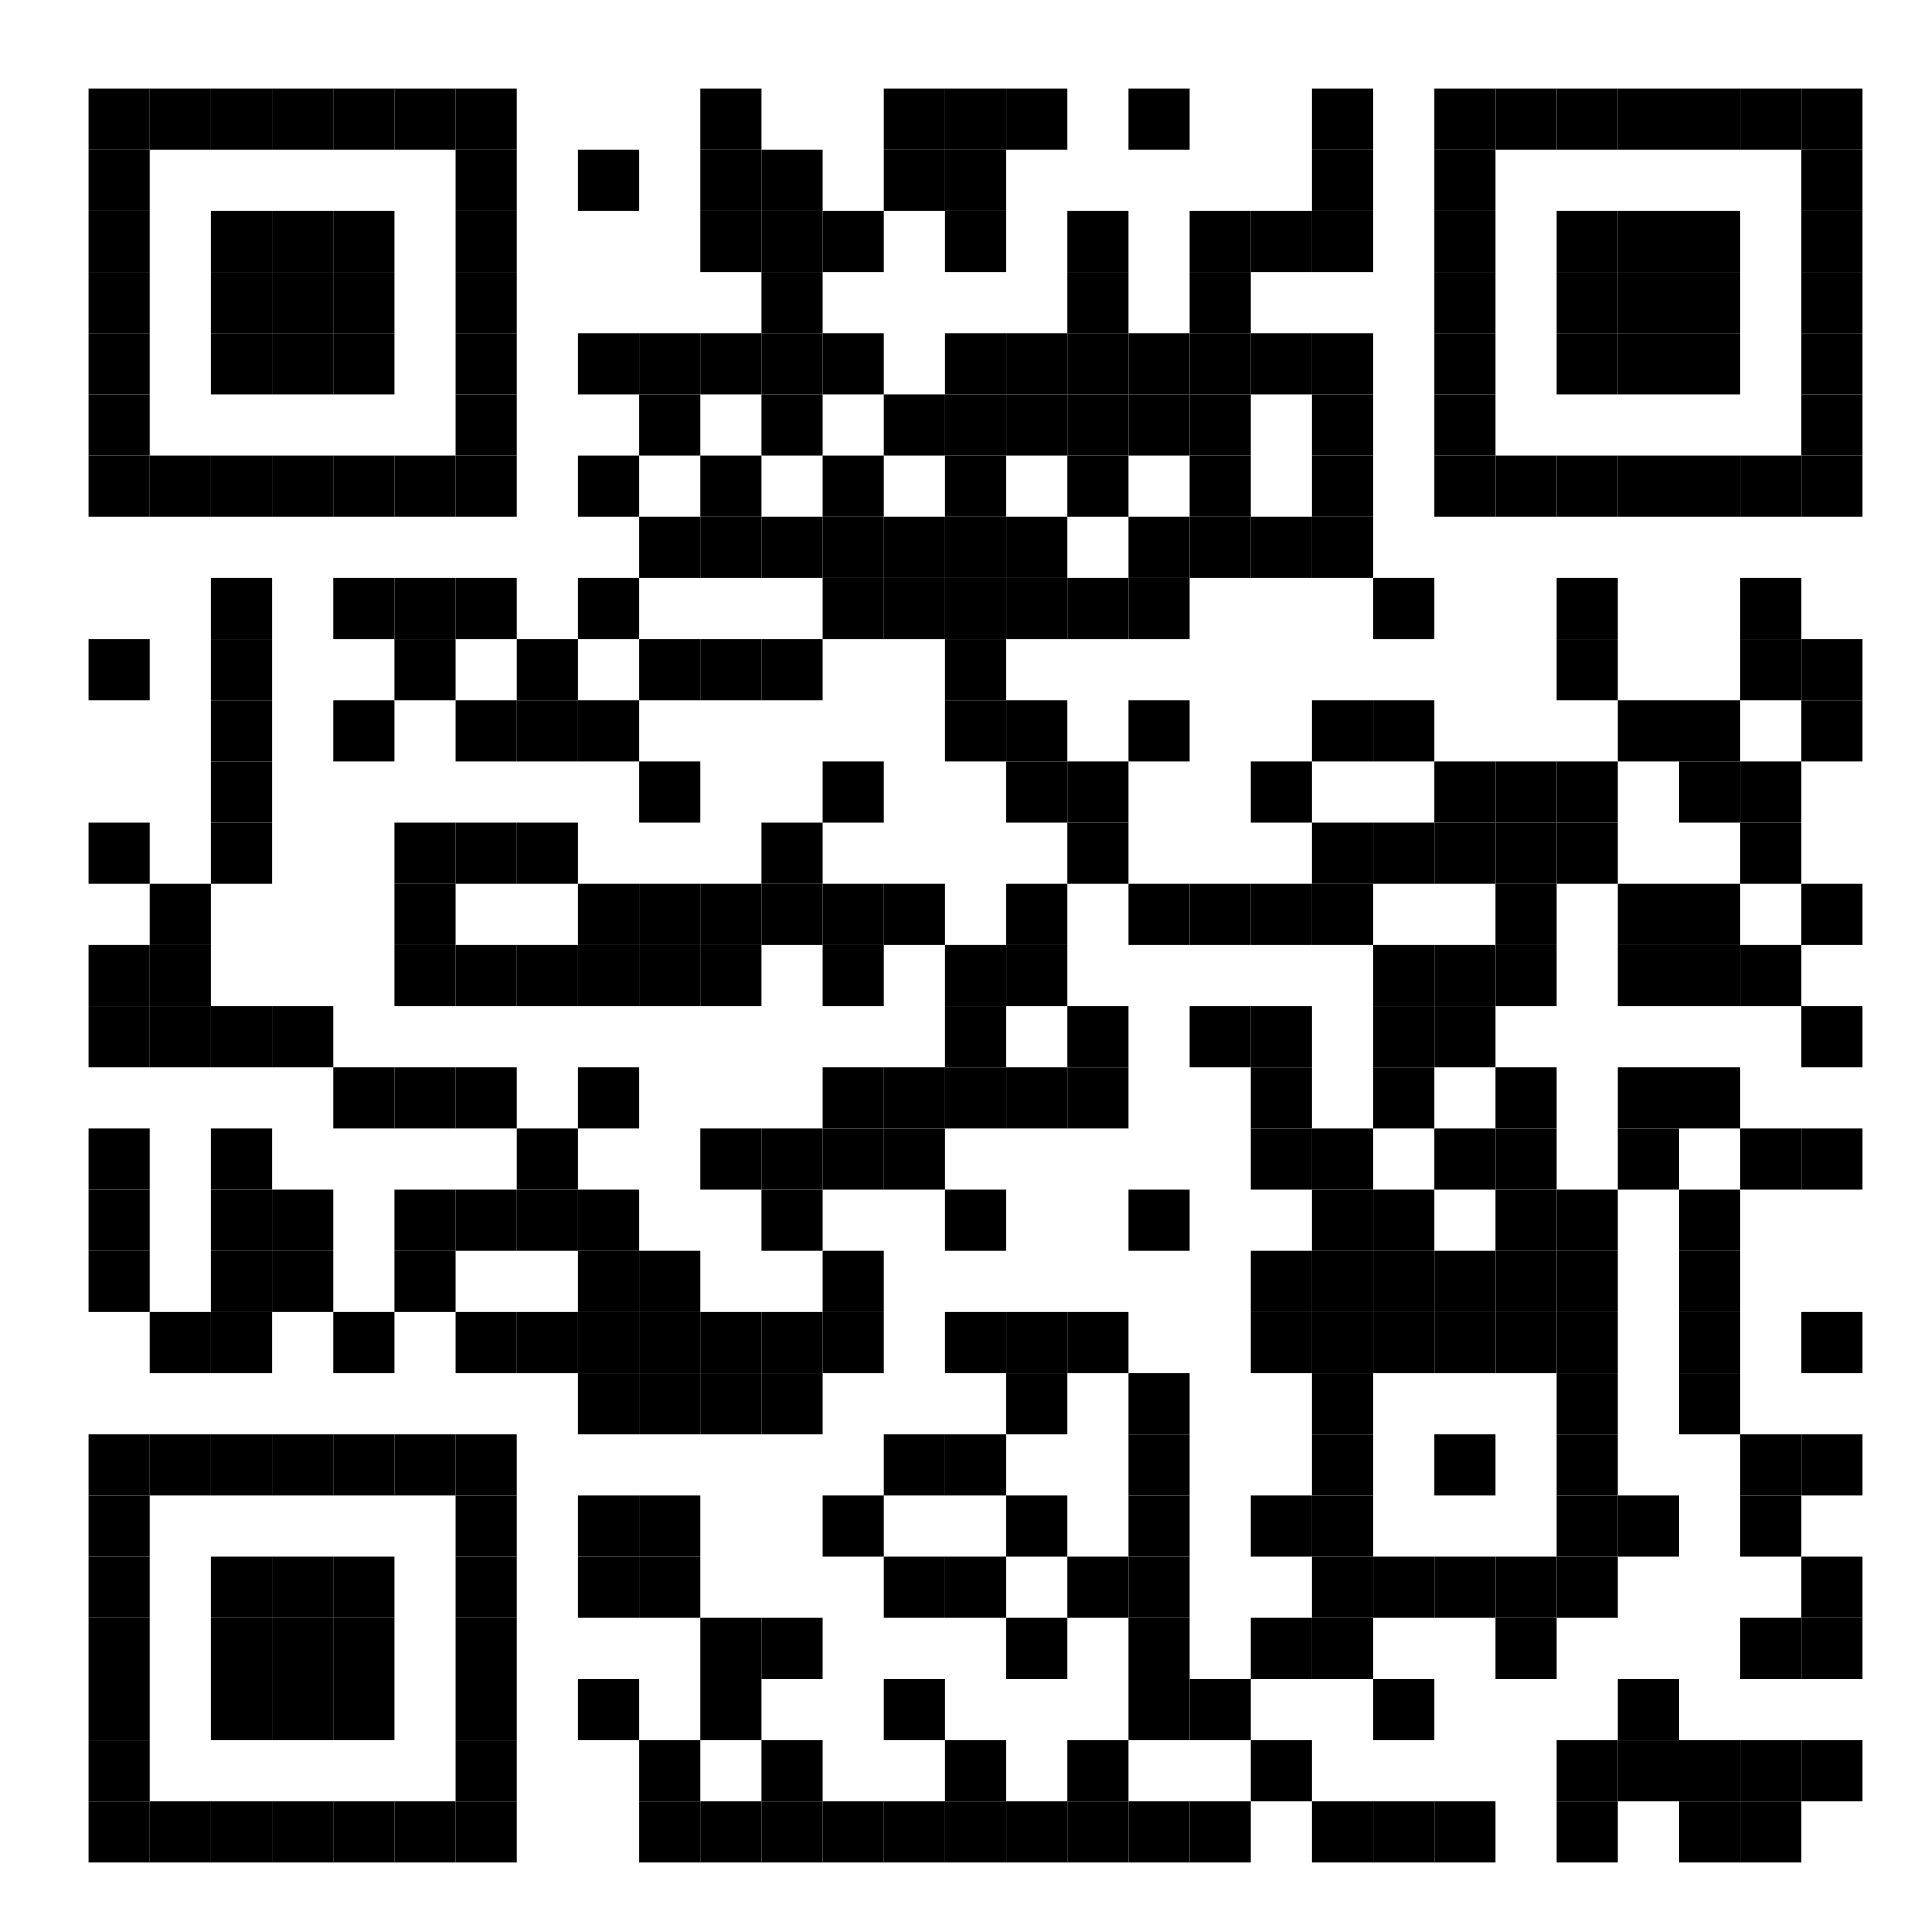
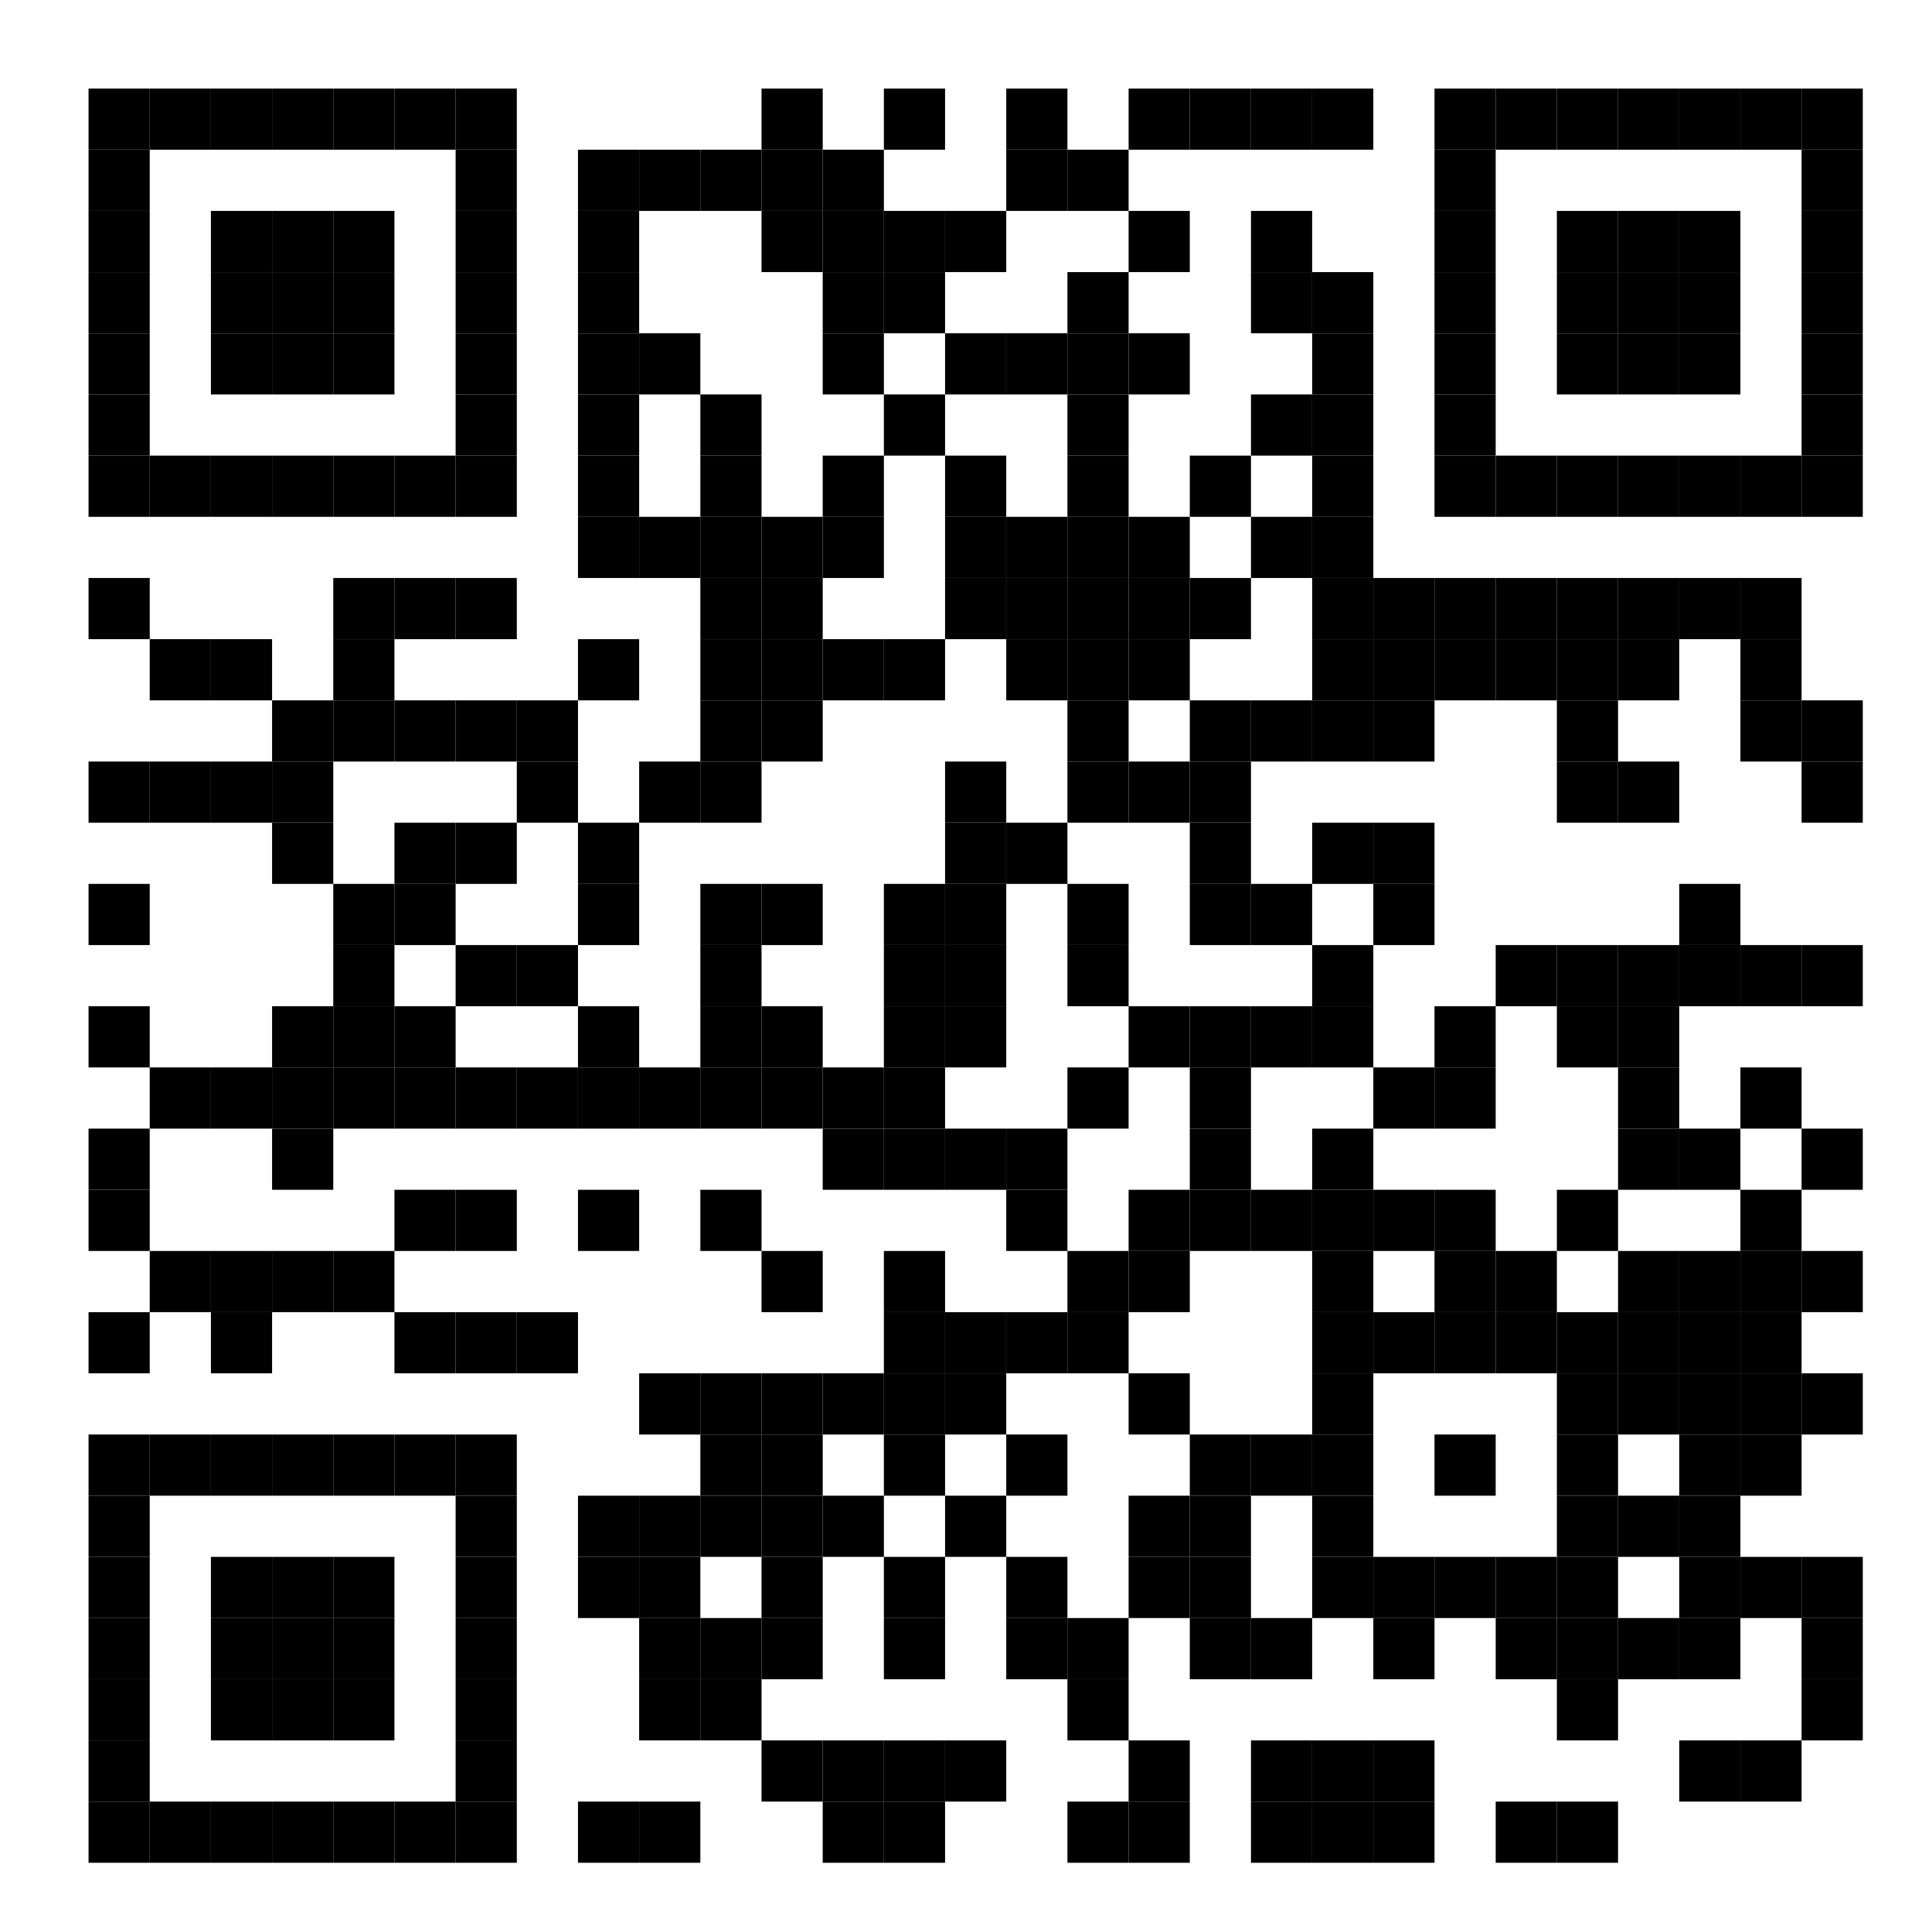
<svg xmlns="http://www.w3.org/2000/svg" viewBox="0 0 300 300" style="width: 100%; height: 100%; background-color: rgb(255, 255, 255);">
  <svg>
    <g transform="translate(9, 9)scale(0.95)" fill="none">
      <svg width="300" height="300">
        <style>.background-color{ fill: transparent; }.dot-color{ fill: #000000; }.corners-square-color-0-0{ fill: #000000; }.corners-dot-color-0-0{ fill: #000000; }.corners-square-color-1-0{ fill: #000000; }.corners-dot-color-1-0{ fill: #000000; }.corners-square-color-0-1{ fill: #000000; }.corners-dot-color-0-1{ fill: #000000; }</style>
        <defs />
        <g class="dot-color">
-           <rect x="5" y="95" width="10" height="10" transform="rotate(0,10,100)" />
-           <rect x="5" y="125" width="10" height="10" transform="rotate(0,10,130)" />
-           <rect x="5" y="145" width="10" height="10" transform="rotate(0,10,150)" />
+           <rect x="5" y="85" width="10" height="10" transform="rotate(0,10,90)" />
+           <rect x="5" y="115" width="10" height="10" transform="rotate(0,10,120)" />
+           <rect x="5" y="135" width="10" height="10" transform="rotate(0,10,140)" />
          <rect x="5" y="155" width="10" height="10" transform="rotate(0,10,160)" />
          <rect x="5" y="175" width="10" height="10" transform="rotate(0,10,180)" />
          <rect x="5" y="185" width="10" height="10" transform="rotate(0,10,190)" />
-           <rect x="5" y="195" width="10" height="10" transform="rotate(0,10,200)" />
-           <rect x="15" y="135" width="10" height="10" transform="rotate(0,20,140)" />
-           <rect x="15" y="145" width="10" height="10" transform="rotate(0,20,150)" />
-           <rect x="15" y="155" width="10" height="10" transform="rotate(0,20,160)" />
-           <rect x="15" y="205" width="10" height="10" transform="rotate(0,20,210)" />
-           <rect x="25" y="85" width="10" height="10" transform="rotate(0,30,90)" />
+           <rect x="5" y="205" width="10" height="10" transform="rotate(0,10,210)" />
+           <rect x="15" y="95" width="10" height="10" transform="rotate(0,20,100)" />
+           <rect x="15" y="115" width="10" height="10" transform="rotate(0,20,120)" />
+           <rect x="15" y="165" width="10" height="10" transform="rotate(0,20,170)" />
+           <rect x="15" y="195" width="10" height="10" transform="rotate(0,20,200)" />
          <rect x="25" y="95" width="10" height="10" transform="rotate(0,30,100)" />
-           <rect x="25" y="105" width="10" height="10" transform="rotate(0,30,110)" />
          <rect x="25" y="115" width="10" height="10" transform="rotate(0,30,120)" />
-           <rect x="25" y="125" width="10" height="10" transform="rotate(0,30,130)" />
-           <rect x="25" y="155" width="10" height="10" transform="rotate(0,30,160)" />
-           <rect x="25" y="175" width="10" height="10" transform="rotate(0,30,180)" />
-           <rect x="25" y="185" width="10" height="10" transform="rotate(0,30,190)" />
+           <rect x="25" y="165" width="10" height="10" transform="rotate(0,30,170)" />
          <rect x="25" y="195" width="10" height="10" transform="rotate(0,30,200)" />
          <rect x="25" y="205" width="10" height="10" transform="rotate(0,30,210)" />
+           <rect x="35" y="105" width="10" height="10" transform="rotate(0,40,110)" />
+           <rect x="35" y="115" width="10" height="10" transform="rotate(0,40,120)" />
+           <rect x="35" y="125" width="10" height="10" transform="rotate(0,40,130)" />
          <rect x="35" y="155" width="10" height="10" transform="rotate(0,40,160)" />
-           <rect x="35" y="185" width="10" height="10" transform="rotate(0,40,190)" />
+           <rect x="35" y="165" width="10" height="10" transform="rotate(0,40,170)" />
+           <rect x="35" y="175" width="10" height="10" transform="rotate(0,40,180)" />
          <rect x="35" y="195" width="10" height="10" transform="rotate(0,40,200)" />
          <rect x="45" y="85" width="10" height="10" transform="rotate(0,50,90)" />
+           <rect x="45" y="95" width="10" height="10" transform="rotate(0,50,100)" />
          <rect x="45" y="105" width="10" height="10" transform="rotate(0,50,110)" />
+           <rect x="45" y="135" width="10" height="10" transform="rotate(0,50,140)" />
+           <rect x="45" y="145" width="10" height="10" transform="rotate(0,50,150)" />
+           <rect x="45" y="155" width="10" height="10" transform="rotate(0,50,160)" />
          <rect x="45" y="165" width="10" height="10" transform="rotate(0,50,170)" />
-           <rect x="45" y="205" width="10" height="10" transform="rotate(0,50,210)" />
+           <rect x="45" y="195" width="10" height="10" transform="rotate(0,50,200)" />
          <rect x="55" y="85" width="10" height="10" transform="rotate(0,60,90)" />
-           <rect x="55" y="95" width="10" height="10" transform="rotate(0,60,100)" />
+           <rect x="55" y="105" width="10" height="10" transform="rotate(0,60,110)" />
          <rect x="55" y="125" width="10" height="10" transform="rotate(0,60,130)" />
          <rect x="55" y="135" width="10" height="10" transform="rotate(0,60,140)" />
-           <rect x="55" y="145" width="10" height="10" transform="rotate(0,60,150)" />
+           <rect x="55" y="155" width="10" height="10" transform="rotate(0,60,160)" />
          <rect x="55" y="165" width="10" height="10" transform="rotate(0,60,170)" />
          <rect x="55" y="185" width="10" height="10" transform="rotate(0,60,190)" />
-           <rect x="55" y="195" width="10" height="10" transform="rotate(0,60,200)" />
+           <rect x="55" y="205" width="10" height="10" transform="rotate(0,60,210)" />
          <rect x="65" y="85" width="10" height="10" transform="rotate(0,70,90)" />
          <rect x="65" y="105" width="10" height="10" transform="rotate(0,70,110)" />
          <rect x="65" y="125" width="10" height="10" transform="rotate(0,70,130)" />
          <rect x="65" y="145" width="10" height="10" transform="rotate(0,70,150)" />
          <rect x="65" y="165" width="10" height="10" transform="rotate(0,70,170)" />
          <rect x="65" y="185" width="10" height="10" transform="rotate(0,70,190)" />
          <rect x="65" y="205" width="10" height="10" transform="rotate(0,70,210)" />
-           <rect x="75" y="95" width="10" height="10" transform="rotate(0,80,100)" />
          <rect x="75" y="105" width="10" height="10" transform="rotate(0,80,110)" />
-           <rect x="75" y="125" width="10" height="10" transform="rotate(0,80,130)" />
+           <rect x="75" y="115" width="10" height="10" transform="rotate(0,80,120)" />
          <rect x="75" y="145" width="10" height="10" transform="rotate(0,80,150)" />
-           <rect x="75" y="175" width="10" height="10" transform="rotate(0,80,180)" />
-           <rect x="75" y="185" width="10" height="10" transform="rotate(0,80,190)" />
+           <rect x="75" y="165" width="10" height="10" transform="rotate(0,80,170)" />
          <rect x="75" y="205" width="10" height="10" transform="rotate(0,80,210)" />
          <rect x="85" y="15" width="10" height="10" transform="rotate(0,90,20)" />
+           <rect x="85" y="25" width="10" height="10" transform="rotate(0,90,30)" />
+           <rect x="85" y="35" width="10" height="10" transform="rotate(0,90,40)" />
          <rect x="85" y="45" width="10" height="10" transform="rotate(0,90,50)" />
+           <rect x="85" y="55" width="10" height="10" transform="rotate(0,90,60)" />
          <rect x="85" y="65" width="10" height="10" transform="rotate(0,90,70)" />
-           <rect x="85" y="85" width="10" height="10" transform="rotate(0,90,90)" />
-           <rect x="85" y="105" width="10" height="10" transform="rotate(0,90,110)" />
+           <rect x="85" y="75" width="10" height="10" transform="rotate(0,90,80)" />
+           <rect x="85" y="95" width="10" height="10" transform="rotate(0,90,100)" />
+           <rect x="85" y="125" width="10" height="10" transform="rotate(0,90,130)" />
          <rect x="85" y="135" width="10" height="10" transform="rotate(0,90,140)" />
-           <rect x="85" y="145" width="10" height="10" transform="rotate(0,90,150)" />
+           <rect x="85" y="155" width="10" height="10" transform="rotate(0,90,160)" />
          <rect x="85" y="165" width="10" height="10" transform="rotate(0,90,170)" />
          <rect x="85" y="185" width="10" height="10" transform="rotate(0,90,190)" />
-           <rect x="85" y="195" width="10" height="10" transform="rotate(0,90,200)" />
-           <rect x="85" y="205" width="10" height="10" transform="rotate(0,90,210)" />
-           <rect x="85" y="215" width="10" height="10" transform="rotate(0,90,220)" />
          <rect x="85" y="235" width="10" height="10" transform="rotate(0,90,240)" />
          <rect x="85" y="245" width="10" height="10" transform="rotate(0,90,250)" />
-           <rect x="85" y="265" width="10" height="10" transform="rotate(0,90,270)" />
+           <rect x="85" y="285" width="10" height="10" transform="rotate(0,90,290)" />
+           <rect x="95" y="15" width="10" height="10" transform="rotate(0,100,20)" />
          <rect x="95" y="45" width="10" height="10" transform="rotate(0,100,50)" />
-           <rect x="95" y="55" width="10" height="10" transform="rotate(0,100,60)" />
          <rect x="95" y="75" width="10" height="10" transform="rotate(0,100,80)" />
-           <rect x="95" y="95" width="10" height="10" transform="rotate(0,100,100)" />
          <rect x="95" y="115" width="10" height="10" transform="rotate(0,100,120)" />
-           <rect x="95" y="135" width="10" height="10" transform="rotate(0,100,140)" />
-           <rect x="95" y="145" width="10" height="10" transform="rotate(0,100,150)" />
-           <rect x="95" y="195" width="10" height="10" transform="rotate(0,100,200)" />
-           <rect x="95" y="205" width="10" height="10" transform="rotate(0,100,210)" />
+           <rect x="95" y="165" width="10" height="10" transform="rotate(0,100,170)" />
          <rect x="95" y="215" width="10" height="10" transform="rotate(0,100,220)" />
          <rect x="95" y="235" width="10" height="10" transform="rotate(0,100,240)" />
          <rect x="95" y="245" width="10" height="10" transform="rotate(0,100,250)" />
-           <rect x="95" y="275" width="10" height="10" transform="rotate(0,100,280)" />
+           <rect x="95" y="255" width="10" height="10" transform="rotate(0,100,260)" />
+           <rect x="95" y="265" width="10" height="10" transform="rotate(0,100,270)" />
          <rect x="95" y="285" width="10" height="10" transform="rotate(0,100,290)" />
-           <rect x="105" y="5" width="10" height="10" transform="rotate(0,110,10)" />
          <rect x="105" y="15" width="10" height="10" transform="rotate(0,110,20)" />
-           <rect x="105" y="25" width="10" height="10" transform="rotate(0,110,30)" />
-           <rect x="105" y="45" width="10" height="10" transform="rotate(0,110,50)" />
+           <rect x="105" y="55" width="10" height="10" transform="rotate(0,110,60)" />
          <rect x="105" y="65" width="10" height="10" transform="rotate(0,110,70)" />
          <rect x="105" y="75" width="10" height="10" transform="rotate(0,110,80)" />
+           <rect x="105" y="85" width="10" height="10" transform="rotate(0,110,90)" />
          <rect x="105" y="95" width="10" height="10" transform="rotate(0,110,100)" />
+           <rect x="105" y="105" width="10" height="10" transform="rotate(0,110,110)" />
+           <rect x="105" y="115" width="10" height="10" transform="rotate(0,110,120)" />
          <rect x="105" y="135" width="10" height="10" transform="rotate(0,110,140)" />
          <rect x="105" y="145" width="10" height="10" transform="rotate(0,110,150)" />
-           <rect x="105" y="175" width="10" height="10" transform="rotate(0,110,180)" />
-           <rect x="105" y="205" width="10" height="10" transform="rotate(0,110,210)" />
+           <rect x="105" y="155" width="10" height="10" transform="rotate(0,110,160)" />
+           <rect x="105" y="165" width="10" height="10" transform="rotate(0,110,170)" />
+           <rect x="105" y="185" width="10" height="10" transform="rotate(0,110,190)" />
          <rect x="105" y="215" width="10" height="10" transform="rotate(0,110,220)" />
+           <rect x="105" y="225" width="10" height="10" transform="rotate(0,110,230)" />
+           <rect x="105" y="235" width="10" height="10" transform="rotate(0,110,240)" />
          <rect x="105" y="255" width="10" height="10" transform="rotate(0,110,260)" />
          <rect x="105" y="265" width="10" height="10" transform="rotate(0,110,270)" />
-           <rect x="105" y="285" width="10" height="10" transform="rotate(0,110,290)" />
+           <rect x="115" y="5" width="10" height="10" transform="rotate(0,120,10)" />
          <rect x="115" y="15" width="10" height="10" transform="rotate(0,120,20)" />
          <rect x="115" y="25" width="10" height="10" transform="rotate(0,120,30)" />
-           <rect x="115" y="35" width="10" height="10" transform="rotate(0,120,40)" />
-           <rect x="115" y="45" width="10" height="10" transform="rotate(0,120,50)" />
-           <rect x="115" y="55" width="10" height="10" transform="rotate(0,120,60)" />
          <rect x="115" y="75" width="10" height="10" transform="rotate(0,120,80)" />
+           <rect x="115" y="85" width="10" height="10" transform="rotate(0,120,90)" />
          <rect x="115" y="95" width="10" height="10" transform="rotate(0,120,100)" />
-           <rect x="115" y="125" width="10" height="10" transform="rotate(0,120,130)" />
+           <rect x="115" y="105" width="10" height="10" transform="rotate(0,120,110)" />
          <rect x="115" y="135" width="10" height="10" transform="rotate(0,120,140)" />
-           <rect x="115" y="175" width="10" height="10" transform="rotate(0,120,180)" />
-           <rect x="115" y="185" width="10" height="10" transform="rotate(0,120,190)" />
-           <rect x="115" y="205" width="10" height="10" transform="rotate(0,120,210)" />
+           <rect x="115" y="155" width="10" height="10" transform="rotate(0,120,160)" />
+           <rect x="115" y="165" width="10" height="10" transform="rotate(0,120,170)" />
+           <rect x="115" y="195" width="10" height="10" transform="rotate(0,120,200)" />
          <rect x="115" y="215" width="10" height="10" transform="rotate(0,120,220)" />
+           <rect x="115" y="225" width="10" height="10" transform="rotate(0,120,230)" />
+           <rect x="115" y="235" width="10" height="10" transform="rotate(0,120,240)" />
+           <rect x="115" y="245" width="10" height="10" transform="rotate(0,120,250)" />
          <rect x="115" y="255" width="10" height="10" transform="rotate(0,120,260)" />
          <rect x="115" y="275" width="10" height="10" transform="rotate(0,120,280)" />
-           <rect x="115" y="285" width="10" height="10" transform="rotate(0,120,290)" />
+           <rect x="125" y="15" width="10" height="10" transform="rotate(0,130,20)" />
          <rect x="125" y="25" width="10" height="10" transform="rotate(0,130,30)" />
+           <rect x="125" y="35" width="10" height="10" transform="rotate(0,130,40)" />
          <rect x="125" y="45" width="10" height="10" transform="rotate(0,130,50)" />
          <rect x="125" y="65" width="10" height="10" transform="rotate(0,130,70)" />
          <rect x="125" y="75" width="10" height="10" transform="rotate(0,130,80)" />
-           <rect x="125" y="85" width="10" height="10" transform="rotate(0,130,90)" />
-           <rect x="125" y="115" width="10" height="10" transform="rotate(0,130,120)" />
-           <rect x="125" y="135" width="10" height="10" transform="rotate(0,130,140)" />
-           <rect x="125" y="145" width="10" height="10" transform="rotate(0,130,150)" />
+           <rect x="125" y="95" width="10" height="10" transform="rotate(0,130,100)" />
          <rect x="125" y="165" width="10" height="10" transform="rotate(0,130,170)" />
          <rect x="125" y="175" width="10" height="10" transform="rotate(0,130,180)" />
-           <rect x="125" y="195" width="10" height="10" transform="rotate(0,130,200)" />
-           <rect x="125" y="205" width="10" height="10" transform="rotate(0,130,210)" />
+           <rect x="125" y="215" width="10" height="10" transform="rotate(0,130,220)" />
          <rect x="125" y="235" width="10" height="10" transform="rotate(0,130,240)" />
+           <rect x="125" y="275" width="10" height="10" transform="rotate(0,130,280)" />
          <rect x="125" y="285" width="10" height="10" transform="rotate(0,130,290)" />
          <rect x="135" y="5" width="10" height="10" transform="rotate(0,140,10)" />
-           <rect x="135" y="15" width="10" height="10" transform="rotate(0,140,20)" />
+           <rect x="135" y="25" width="10" height="10" transform="rotate(0,140,30)" />
+           <rect x="135" y="35" width="10" height="10" transform="rotate(0,140,40)" />
          <rect x="135" y="55" width="10" height="10" transform="rotate(0,140,60)" />
-           <rect x="135" y="75" width="10" height="10" transform="rotate(0,140,80)" />
-           <rect x="135" y="85" width="10" height="10" transform="rotate(0,140,90)" />
+           <rect x="135" y="95" width="10" height="10" transform="rotate(0,140,100)" />
          <rect x="135" y="135" width="10" height="10" transform="rotate(0,140,140)" />
+           <rect x="135" y="145" width="10" height="10" transform="rotate(0,140,150)" />
+           <rect x="135" y="155" width="10" height="10" transform="rotate(0,140,160)" />
          <rect x="135" y="165" width="10" height="10" transform="rotate(0,140,170)" />
          <rect x="135" y="175" width="10" height="10" transform="rotate(0,140,180)" />
+           <rect x="135" y="195" width="10" height="10" transform="rotate(0,140,200)" />
+           <rect x="135" y="205" width="10" height="10" transform="rotate(0,140,210)" />
+           <rect x="135" y="215" width="10" height="10" transform="rotate(0,140,220)" />
          <rect x="135" y="225" width="10" height="10" transform="rotate(0,140,230)" />
          <rect x="135" y="245" width="10" height="10" transform="rotate(0,140,250)" />
-           <rect x="135" y="265" width="10" height="10" transform="rotate(0,140,270)" />
+           <rect x="135" y="255" width="10" height="10" transform="rotate(0,140,260)" />
+           <rect x="135" y="275" width="10" height="10" transform="rotate(0,140,280)" />
          <rect x="135" y="285" width="10" height="10" transform="rotate(0,140,290)" />
-           <rect x="145" y="5" width="10" height="10" transform="rotate(0,150,10)" />
-           <rect x="145" y="15" width="10" height="10" transform="rotate(0,150,20)" />
          <rect x="145" y="25" width="10" height="10" transform="rotate(0,150,30)" />
          <rect x="145" y="45" width="10" height="10" transform="rotate(0,150,50)" />
-           <rect x="145" y="55" width="10" height="10" transform="rotate(0,150,60)" />
          <rect x="145" y="65" width="10" height="10" transform="rotate(0,150,70)" />
          <rect x="145" y="75" width="10" height="10" transform="rotate(0,150,80)" />
          <rect x="145" y="85" width="10" height="10" transform="rotate(0,150,90)" />
-           <rect x="145" y="95" width="10" height="10" transform="rotate(0,150,100)" />
-           <rect x="145" y="105" width="10" height="10" transform="rotate(0,150,110)" />
+           <rect x="145" y="115" width="10" height="10" transform="rotate(0,150,120)" />
+           <rect x="145" y="125" width="10" height="10" transform="rotate(0,150,130)" />
+           <rect x="145" y="135" width="10" height="10" transform="rotate(0,150,140)" />
          <rect x="145" y="145" width="10" height="10" transform="rotate(0,150,150)" />
          <rect x="145" y="155" width="10" height="10" transform="rotate(0,150,160)" />
-           <rect x="145" y="165" width="10" height="10" transform="rotate(0,150,170)" />
-           <rect x="145" y="185" width="10" height="10" transform="rotate(0,150,190)" />
+           <rect x="145" y="175" width="10" height="10" transform="rotate(0,150,180)" />
          <rect x="145" y="205" width="10" height="10" transform="rotate(0,150,210)" />
-           <rect x="145" y="225" width="10" height="10" transform="rotate(0,150,230)" />
-           <rect x="145" y="245" width="10" height="10" transform="rotate(0,150,250)" />
+           <rect x="145" y="215" width="10" height="10" transform="rotate(0,150,220)" />
+           <rect x="145" y="235" width="10" height="10" transform="rotate(0,150,240)" />
          <rect x="145" y="275" width="10" height="10" transform="rotate(0,150,280)" />
-           <rect x="145" y="285" width="10" height="10" transform="rotate(0,150,290)" />
          <rect x="155" y="5" width="10" height="10" transform="rotate(0,160,10)" />
+           <rect x="155" y="15" width="10" height="10" transform="rotate(0,160,20)" />
          <rect x="155" y="45" width="10" height="10" transform="rotate(0,160,50)" />
-           <rect x="155" y="55" width="10" height="10" transform="rotate(0,160,60)" />
          <rect x="155" y="75" width="10" height="10" transform="rotate(0,160,80)" />
          <rect x="155" y="85" width="10" height="10" transform="rotate(0,160,90)" />
-           <rect x="155" y="105" width="10" height="10" transform="rotate(0,160,110)" />
-           <rect x="155" y="115" width="10" height="10" transform="rotate(0,160,120)" />
-           <rect x="155" y="135" width="10" height="10" transform="rotate(0,160,140)" />
-           <rect x="155" y="145" width="10" height="10" transform="rotate(0,160,150)" />
-           <rect x="155" y="165" width="10" height="10" transform="rotate(0,160,170)" />
+           <rect x="155" y="95" width="10" height="10" transform="rotate(0,160,100)" />
+           <rect x="155" y="125" width="10" height="10" transform="rotate(0,160,130)" />
+           <rect x="155" y="175" width="10" height="10" transform="rotate(0,160,180)" />
+           <rect x="155" y="185" width="10" height="10" transform="rotate(0,160,190)" />
          <rect x="155" y="205" width="10" height="10" transform="rotate(0,160,210)" />
-           <rect x="155" y="215" width="10" height="10" transform="rotate(0,160,220)" />
-           <rect x="155" y="235" width="10" height="10" transform="rotate(0,160,240)" />
+           <rect x="155" y="225" width="10" height="10" transform="rotate(0,160,230)" />
+           <rect x="155" y="245" width="10" height="10" transform="rotate(0,160,250)" />
          <rect x="155" y="255" width="10" height="10" transform="rotate(0,160,260)" />
-           <rect x="155" y="285" width="10" height="10" transform="rotate(0,160,290)" />
-           <rect x="165" y="25" width="10" height="10" transform="rotate(0,170,30)" />
+           <rect x="165" y="15" width="10" height="10" transform="rotate(0,170,20)" />
          <rect x="165" y="35" width="10" height="10" transform="rotate(0,170,40)" />
          <rect x="165" y="45" width="10" height="10" transform="rotate(0,170,50)" />
          <rect x="165" y="55" width="10" height="10" transform="rotate(0,170,60)" />
          <rect x="165" y="65" width="10" height="10" transform="rotate(0,170,70)" />
+           <rect x="165" y="75" width="10" height="10" transform="rotate(0,170,80)" />
          <rect x="165" y="85" width="10" height="10" transform="rotate(0,170,90)" />
+           <rect x="165" y="95" width="10" height="10" transform="rotate(0,170,100)" />
+           <rect x="165" y="105" width="10" height="10" transform="rotate(0,170,110)" />
          <rect x="165" y="115" width="10" height="10" transform="rotate(0,170,120)" />
-           <rect x="165" y="125" width="10" height="10" transform="rotate(0,170,130)" />
-           <rect x="165" y="155" width="10" height="10" transform="rotate(0,170,160)" />
+           <rect x="165" y="135" width="10" height="10" transform="rotate(0,170,140)" />
+           <rect x="165" y="145" width="10" height="10" transform="rotate(0,170,150)" />
          <rect x="165" y="165" width="10" height="10" transform="rotate(0,170,170)" />
+           <rect x="165" y="195" width="10" height="10" transform="rotate(0,170,200)" />
          <rect x="165" y="205" width="10" height="10" transform="rotate(0,170,210)" />
-           <rect x="165" y="245" width="10" height="10" transform="rotate(0,170,250)" />
-           <rect x="165" y="275" width="10" height="10" transform="rotate(0,170,280)" />
+           <rect x="165" y="255" width="10" height="10" transform="rotate(0,170,260)" />
+           <rect x="165" y="265" width="10" height="10" transform="rotate(0,170,270)" />
          <rect x="165" y="285" width="10" height="10" transform="rotate(0,170,290)" />
          <rect x="175" y="5" width="10" height="10" transform="rotate(0,180,10)" />
+           <rect x="175" y="25" width="10" height="10" transform="rotate(0,180,30)" />
          <rect x="175" y="45" width="10" height="10" transform="rotate(0,180,50)" />
-           <rect x="175" y="55" width="10" height="10" transform="rotate(0,180,60)" />
          <rect x="175" y="75" width="10" height="10" transform="rotate(0,180,80)" />
          <rect x="175" y="85" width="10" height="10" transform="rotate(0,180,90)" />
-           <rect x="175" y="105" width="10" height="10" transform="rotate(0,180,110)" />
-           <rect x="175" y="135" width="10" height="10" transform="rotate(0,180,140)" />
+           <rect x="175" y="95" width="10" height="10" transform="rotate(0,180,100)" />
+           <rect x="175" y="115" width="10" height="10" transform="rotate(0,180,120)" />
+           <rect x="175" y="155" width="10" height="10" transform="rotate(0,180,160)" />
          <rect x="175" y="185" width="10" height="10" transform="rotate(0,180,190)" />
+           <rect x="175" y="195" width="10" height="10" transform="rotate(0,180,200)" />
          <rect x="175" y="215" width="10" height="10" transform="rotate(0,180,220)" />
-           <rect x="175" y="225" width="10" height="10" transform="rotate(0,180,230)" />
          <rect x="175" y="235" width="10" height="10" transform="rotate(0,180,240)" />
          <rect x="175" y="245" width="10" height="10" transform="rotate(0,180,250)" />
-           <rect x="175" y="255" width="10" height="10" transform="rotate(0,180,260)" />
-           <rect x="175" y="265" width="10" height="10" transform="rotate(0,180,270)" />
+           <rect x="175" y="275" width="10" height="10" transform="rotate(0,180,280)" />
          <rect x="175" y="285" width="10" height="10" transform="rotate(0,180,290)" />
-           <rect x="185" y="25" width="10" height="10" transform="rotate(0,190,30)" />
-           <rect x="185" y="35" width="10" height="10" transform="rotate(0,190,40)" />
-           <rect x="185" y="45" width="10" height="10" transform="rotate(0,190,50)" />
-           <rect x="185" y="55" width="10" height="10" transform="rotate(0,190,60)" />
+           <rect x="185" y="5" width="10" height="10" transform="rotate(0,190,10)" />
          <rect x="185" y="65" width="10" height="10" transform="rotate(0,190,70)" />
-           <rect x="185" y="75" width="10" height="10" transform="rotate(0,190,80)" />
+           <rect x="185" y="85" width="10" height="10" transform="rotate(0,190,90)" />
+           <rect x="185" y="105" width="10" height="10" transform="rotate(0,190,110)" />
+           <rect x="185" y="115" width="10" height="10" transform="rotate(0,190,120)" />
+           <rect x="185" y="125" width="10" height="10" transform="rotate(0,190,130)" />
          <rect x="185" y="135" width="10" height="10" transform="rotate(0,190,140)" />
          <rect x="185" y="155" width="10" height="10" transform="rotate(0,190,160)" />
-           <rect x="185" y="265" width="10" height="10" transform="rotate(0,190,270)" />
-           <rect x="185" y="285" width="10" height="10" transform="rotate(0,190,290)" />
+           <rect x="185" y="165" width="10" height="10" transform="rotate(0,190,170)" />
+           <rect x="185" y="175" width="10" height="10" transform="rotate(0,190,180)" />
+           <rect x="185" y="185" width="10" height="10" transform="rotate(0,190,190)" />
+           <rect x="185" y="225" width="10" height="10" transform="rotate(0,190,230)" />
+           <rect x="185" y="235" width="10" height="10" transform="rotate(0,190,240)" />
+           <rect x="185" y="245" width="10" height="10" transform="rotate(0,190,250)" />
+           <rect x="185" y="255" width="10" height="10" transform="rotate(0,190,260)" />
+           <rect x="195" y="5" width="10" height="10" transform="rotate(0,200,10)" />
          <rect x="195" y="25" width="10" height="10" transform="rotate(0,200,30)" />
-           <rect x="195" y="45" width="10" height="10" transform="rotate(0,200,50)" />
+           <rect x="195" y="35" width="10" height="10" transform="rotate(0,200,40)" />
+           <rect x="195" y="55" width="10" height="10" transform="rotate(0,200,60)" />
          <rect x="195" y="75" width="10" height="10" transform="rotate(0,200,80)" />
-           <rect x="195" y="115" width="10" height="10" transform="rotate(0,200,120)" />
+           <rect x="195" y="105" width="10" height="10" transform="rotate(0,200,110)" />
          <rect x="195" y="135" width="10" height="10" transform="rotate(0,200,140)" />
          <rect x="195" y="155" width="10" height="10" transform="rotate(0,200,160)" />
-           <rect x="195" y="165" width="10" height="10" transform="rotate(0,200,170)" />
-           <rect x="195" y="175" width="10" height="10" transform="rotate(0,200,180)" />
-           <rect x="195" y="195" width="10" height="10" transform="rotate(0,200,200)" />
-           <rect x="195" y="205" width="10" height="10" transform="rotate(0,200,210)" />
-           <rect x="195" y="235" width="10" height="10" transform="rotate(0,200,240)" />
+           <rect x="195" y="185" width="10" height="10" transform="rotate(0,200,190)" />
+           <rect x="195" y="225" width="10" height="10" transform="rotate(0,200,230)" />
          <rect x="195" y="255" width="10" height="10" transform="rotate(0,200,260)" />
          <rect x="195" y="275" width="10" height="10" transform="rotate(0,200,280)" />
+           <rect x="195" y="285" width="10" height="10" transform="rotate(0,200,290)" />
          <rect x="205" y="5" width="10" height="10" transform="rotate(0,210,10)" />
-           <rect x="205" y="15" width="10" height="10" transform="rotate(0,210,20)" />
-           <rect x="205" y="25" width="10" height="10" transform="rotate(0,210,30)" />
+           <rect x="205" y="35" width="10" height="10" transform="rotate(0,210,40)" />
          <rect x="205" y="45" width="10" height="10" transform="rotate(0,210,50)" />
          <rect x="205" y="55" width="10" height="10" transform="rotate(0,210,60)" />
          <rect x="205" y="65" width="10" height="10" transform="rotate(0,210,70)" />
          <rect x="205" y="75" width="10" height="10" transform="rotate(0,210,80)" />
+           <rect x="205" y="85" width="10" height="10" transform="rotate(0,210,90)" />
+           <rect x="205" y="95" width="10" height="10" transform="rotate(0,210,100)" />
          <rect x="205" y="105" width="10" height="10" transform="rotate(0,210,110)" />
          <rect x="205" y="125" width="10" height="10" transform="rotate(0,210,130)" />
-           <rect x="205" y="135" width="10" height="10" transform="rotate(0,210,140)" />
+           <rect x="205" y="145" width="10" height="10" transform="rotate(0,210,150)" />
+           <rect x="205" y="155" width="10" height="10" transform="rotate(0,210,160)" />
          <rect x="205" y="175" width="10" height="10" transform="rotate(0,210,180)" />
          <rect x="205" y="185" width="10" height="10" transform="rotate(0,210,190)" />
          <rect x="205" y="195" width="10" height="10" transform="rotate(0,210,200)" />
          <rect x="205" y="205" width="10" height="10" transform="rotate(0,210,210)" />
          <rect x="205" y="215" width="10" height="10" transform="rotate(0,210,220)" />
          <rect x="205" y="225" width="10" height="10" transform="rotate(0,210,230)" />
          <rect x="205" y="235" width="10" height="10" transform="rotate(0,210,240)" />
          <rect x="205" y="245" width="10" height="10" transform="rotate(0,210,250)" />
-           <rect x="205" y="255" width="10" height="10" transform="rotate(0,210,260)" />
+           <rect x="205" y="275" width="10" height="10" transform="rotate(0,210,280)" />
          <rect x="205" y="285" width="10" height="10" transform="rotate(0,210,290)" />
          <rect x="215" y="85" width="10" height="10" transform="rotate(0,220,90)" />
+           <rect x="215" y="95" width="10" height="10" transform="rotate(0,220,100)" />
          <rect x="215" y="105" width="10" height="10" transform="rotate(0,220,110)" />
          <rect x="215" y="125" width="10" height="10" transform="rotate(0,220,130)" />
-           <rect x="215" y="145" width="10" height="10" transform="rotate(0,220,150)" />
-           <rect x="215" y="155" width="10" height="10" transform="rotate(0,220,160)" />
+           <rect x="215" y="135" width="10" height="10" transform="rotate(0,220,140)" />
          <rect x="215" y="165" width="10" height="10" transform="rotate(0,220,170)" />
          <rect x="215" y="185" width="10" height="10" transform="rotate(0,220,190)" />
-           <rect x="215" y="195" width="10" height="10" transform="rotate(0,220,200)" />
          <rect x="215" y="205" width="10" height="10" transform="rotate(0,220,210)" />
          <rect x="215" y="245" width="10" height="10" transform="rotate(0,220,250)" />
-           <rect x="215" y="265" width="10" height="10" transform="rotate(0,220,270)" />
+           <rect x="215" y="255" width="10" height="10" transform="rotate(0,220,260)" />
+           <rect x="215" y="275" width="10" height="10" transform="rotate(0,220,280)" />
          <rect x="215" y="285" width="10" height="10" transform="rotate(0,220,290)" />
-           <rect x="225" y="115" width="10" height="10" transform="rotate(0,230,120)" />
-           <rect x="225" y="125" width="10" height="10" transform="rotate(0,230,130)" />
-           <rect x="225" y="145" width="10" height="10" transform="rotate(0,230,150)" />
+           <rect x="225" y="85" width="10" height="10" transform="rotate(0,230,90)" />
+           <rect x="225" y="95" width="10" height="10" transform="rotate(0,230,100)" />
          <rect x="225" y="155" width="10" height="10" transform="rotate(0,230,160)" />
-           <rect x="225" y="175" width="10" height="10" transform="rotate(0,230,180)" />
+           <rect x="225" y="165" width="10" height="10" transform="rotate(0,230,170)" />
+           <rect x="225" y="185" width="10" height="10" transform="rotate(0,230,190)" />
          <rect x="225" y="195" width="10" height="10" transform="rotate(0,230,200)" />
          <rect x="225" y="205" width="10" height="10" transform="rotate(0,230,210)" />
          <rect x="225" y="225" width="10" height="10" transform="rotate(0,230,230)" />
          <rect x="225" y="245" width="10" height="10" transform="rotate(0,230,250)" />
-           <rect x="225" y="285" width="10" height="10" transform="rotate(0,230,290)" />
-           <rect x="235" y="115" width="10" height="10" transform="rotate(0,240,120)" />
-           <rect x="235" y="125" width="10" height="10" transform="rotate(0,240,130)" />
-           <rect x="235" y="135" width="10" height="10" transform="rotate(0,240,140)" />
+           <rect x="235" y="85" width="10" height="10" transform="rotate(0,240,90)" />
+           <rect x="235" y="95" width="10" height="10" transform="rotate(0,240,100)" />
          <rect x="235" y="145" width="10" height="10" transform="rotate(0,240,150)" />
-           <rect x="235" y="165" width="10" height="10" transform="rotate(0,240,170)" />
-           <rect x="235" y="175" width="10" height="10" transform="rotate(0,240,180)" />
-           <rect x="235" y="185" width="10" height="10" transform="rotate(0,240,190)" />
          <rect x="235" y="195" width="10" height="10" transform="rotate(0,240,200)" />
          <rect x="235" y="205" width="10" height="10" transform="rotate(0,240,210)" />
          <rect x="235" y="245" width="10" height="10" transform="rotate(0,240,250)" />
          <rect x="235" y="255" width="10" height="10" transform="rotate(0,240,260)" />
+           <rect x="235" y="285" width="10" height="10" transform="rotate(0,240,290)" />
          <rect x="245" y="85" width="10" height="10" transform="rotate(0,250,90)" />
          <rect x="245" y="95" width="10" height="10" transform="rotate(0,250,100)" />
+           <rect x="245" y="105" width="10" height="10" transform="rotate(0,250,110)" />
          <rect x="245" y="115" width="10" height="10" transform="rotate(0,250,120)" />
-           <rect x="245" y="125" width="10" height="10" transform="rotate(0,250,130)" />
+           <rect x="245" y="145" width="10" height="10" transform="rotate(0,250,150)" />
+           <rect x="245" y="155" width="10" height="10" transform="rotate(0,250,160)" />
          <rect x="245" y="185" width="10" height="10" transform="rotate(0,250,190)" />
-           <rect x="245" y="195" width="10" height="10" transform="rotate(0,250,200)" />
          <rect x="245" y="205" width="10" height="10" transform="rotate(0,250,210)" />
          <rect x="245" y="215" width="10" height="10" transform="rotate(0,250,220)" />
          <rect x="245" y="225" width="10" height="10" transform="rotate(0,250,230)" />
          <rect x="245" y="235" width="10" height="10" transform="rotate(0,250,240)" />
          <rect x="245" y="245" width="10" height="10" transform="rotate(0,250,250)" />
-           <rect x="245" y="275" width="10" height="10" transform="rotate(0,250,280)" />
+           <rect x="245" y="255" width="10" height="10" transform="rotate(0,250,260)" />
+           <rect x="245" y="265" width="10" height="10" transform="rotate(0,250,270)" />
          <rect x="245" y="285" width="10" height="10" transform="rotate(0,250,290)" />
-           <rect x="255" y="105" width="10" height="10" transform="rotate(0,260,110)" />
-           <rect x="255" y="135" width="10" height="10" transform="rotate(0,260,140)" />
+           <rect x="255" y="85" width="10" height="10" transform="rotate(0,260,90)" />
+           <rect x="255" y="95" width="10" height="10" transform="rotate(0,260,100)" />
+           <rect x="255" y="115" width="10" height="10" transform="rotate(0,260,120)" />
          <rect x="255" y="145" width="10" height="10" transform="rotate(0,260,150)" />
+           <rect x="255" y="155" width="10" height="10" transform="rotate(0,260,160)" />
          <rect x="255" y="165" width="10" height="10" transform="rotate(0,260,170)" />
          <rect x="255" y="175" width="10" height="10" transform="rotate(0,260,180)" />
+           <rect x="255" y="195" width="10" height="10" transform="rotate(0,260,200)" />
+           <rect x="255" y="205" width="10" height="10" transform="rotate(0,260,210)" />
+           <rect x="255" y="215" width="10" height="10" transform="rotate(0,260,220)" />
          <rect x="255" y="235" width="10" height="10" transform="rotate(0,260,240)" />
-           <rect x="255" y="265" width="10" height="10" transform="rotate(0,260,270)" />
-           <rect x="255" y="275" width="10" height="10" transform="rotate(0,260,280)" />
-           <rect x="265" y="105" width="10" height="10" transform="rotate(0,270,110)" />
-           <rect x="265" y="115" width="10" height="10" transform="rotate(0,270,120)" />
+           <rect x="255" y="255" width="10" height="10" transform="rotate(0,260,260)" />
+           <rect x="265" y="85" width="10" height="10" transform="rotate(0,270,90)" />
          <rect x="265" y="135" width="10" height="10" transform="rotate(0,270,140)" />
          <rect x="265" y="145" width="10" height="10" transform="rotate(0,270,150)" />
-           <rect x="265" y="165" width="10" height="10" transform="rotate(0,270,170)" />
-           <rect x="265" y="185" width="10" height="10" transform="rotate(0,270,190)" />
+           <rect x="265" y="175" width="10" height="10" transform="rotate(0,270,180)" />
          <rect x="265" y="195" width="10" height="10" transform="rotate(0,270,200)" />
          <rect x="265" y="205" width="10" height="10" transform="rotate(0,270,210)" />
          <rect x="265" y="215" width="10" height="10" transform="rotate(0,270,220)" />
+           <rect x="265" y="225" width="10" height="10" transform="rotate(0,270,230)" />
+           <rect x="265" y="235" width="10" height="10" transform="rotate(0,270,240)" />
+           <rect x="265" y="245" width="10" height="10" transform="rotate(0,270,250)" />
+           <rect x="265" y="255" width="10" height="10" transform="rotate(0,270,260)" />
          <rect x="265" y="275" width="10" height="10" transform="rotate(0,270,280)" />
-           <rect x="265" y="285" width="10" height="10" transform="rotate(0,270,290)" />
          <rect x="275" y="85" width="10" height="10" transform="rotate(0,280,90)" />
          <rect x="275" y="95" width="10" height="10" transform="rotate(0,280,100)" />
-           <rect x="275" y="115" width="10" height="10" transform="rotate(0,280,120)" />
-           <rect x="275" y="125" width="10" height="10" transform="rotate(0,280,130)" />
+           <rect x="275" y="105" width="10" height="10" transform="rotate(0,280,110)" />
          <rect x="275" y="145" width="10" height="10" transform="rotate(0,280,150)" />
-           <rect x="275" y="175" width="10" height="10" transform="rotate(0,280,180)" />
+           <rect x="275" y="165" width="10" height="10" transform="rotate(0,280,170)" />
+           <rect x="275" y="185" width="10" height="10" transform="rotate(0,280,190)" />
+           <rect x="275" y="195" width="10" height="10" transform="rotate(0,280,200)" />
+           <rect x="275" y="205" width="10" height="10" transform="rotate(0,280,210)" />
+           <rect x="275" y="215" width="10" height="10" transform="rotate(0,280,220)" />
          <rect x="275" y="225" width="10" height="10" transform="rotate(0,280,230)" />
-           <rect x="275" y="235" width="10" height="10" transform="rotate(0,280,240)" />
-           <rect x="275" y="255" width="10" height="10" transform="rotate(0,280,260)" />
+           <rect x="275" y="245" width="10" height="10" transform="rotate(0,280,250)" />
          <rect x="275" y="275" width="10" height="10" transform="rotate(0,280,280)" />
-           <rect x="275" y="285" width="10" height="10" transform="rotate(0,280,290)" />
-           <rect x="285" y="95" width="10" height="10" transform="rotate(0,290,100)" />
          <rect x="285" y="105" width="10" height="10" transform="rotate(0,290,110)" />
-           <rect x="285" y="135" width="10" height="10" transform="rotate(0,290,140)" />
-           <rect x="285" y="155" width="10" height="10" transform="rotate(0,290,160)" />
+           <rect x="285" y="115" width="10" height="10" transform="rotate(0,290,120)" />
+           <rect x="285" y="145" width="10" height="10" transform="rotate(0,290,150)" />
          <rect x="285" y="175" width="10" height="10" transform="rotate(0,290,180)" />
-           <rect x="285" y="205" width="10" height="10" transform="rotate(0,290,210)" />
-           <rect x="285" y="225" width="10" height="10" transform="rotate(0,290,230)" />
+           <rect x="285" y="195" width="10" height="10" transform="rotate(0,290,200)" />
+           <rect x="285" y="215" width="10" height="10" transform="rotate(0,290,220)" />
          <rect x="285" y="245" width="10" height="10" transform="rotate(0,290,250)" />
          <rect x="285" y="255" width="10" height="10" transform="rotate(0,290,260)" />
-           <rect x="285" y="275" width="10" height="10" transform="rotate(0,290,280)" />
+           <rect x="285" y="265" width="10" height="10" transform="rotate(0,290,270)" />
        </g>
        <g class="corners-square-color-0-0">
          <rect x="5" y="5" width="10" height="10" transform="rotate(0,10,10)" />
          <rect x="5" y="15" width="10" height="10" transform="rotate(0,10,20)" />
          <rect x="5" y="25" width="10" height="10" transform="rotate(0,10,30)" />
          <rect x="5" y="35" width="10" height="10" transform="rotate(0,10,40)" />
          <rect x="5" y="45" width="10" height="10" transform="rotate(0,10,50)" />
          <rect x="5" y="55" width="10" height="10" transform="rotate(0,10,60)" />
          <rect x="5" y="65" width="10" height="10" transform="rotate(0,10,70)" />
          <rect x="15" y="5" width="10" height="10" transform="rotate(0,20,10)" />
          <rect x="15" y="65" width="10" height="10" transform="rotate(0,20,70)" />
          <rect x="25" y="5" width="10" height="10" transform="rotate(0,30,10)" />
          <rect x="25" y="65" width="10" height="10" transform="rotate(0,30,70)" />
          <rect x="35" y="5" width="10" height="10" transform="rotate(0,40,10)" />
          <rect x="35" y="65" width="10" height="10" transform="rotate(0,40,70)" />
          <rect x="45" y="5" width="10" height="10" transform="rotate(0,50,10)" />
          <rect x="45" y="65" width="10" height="10" transform="rotate(0,50,70)" />
          <rect x="55" y="5" width="10" height="10" transform="rotate(0,60,10)" />
          <rect x="55" y="65" width="10" height="10" transform="rotate(0,60,70)" />
          <rect x="65" y="5" width="10" height="10" transform="rotate(0,70,10)" />
          <rect x="65" y="15" width="10" height="10" transform="rotate(0,70,20)" />
          <rect x="65" y="25" width="10" height="10" transform="rotate(0,70,30)" />
          <rect x="65" y="35" width="10" height="10" transform="rotate(0,70,40)" />
          <rect x="65" y="45" width="10" height="10" transform="rotate(0,70,50)" />
          <rect x="65" y="55" width="10" height="10" transform="rotate(0,70,60)" />
          <rect x="65" y="65" width="10" height="10" transform="rotate(0,70,70)" />
        </g>
        <g class="corners-dot-color-0-0">
          <rect x="25" y="25" width="10" height="10" transform="rotate(0,30,30)" />
          <rect x="25" y="35" width="10" height="10" transform="rotate(0,30,40)" />
          <rect x="25" y="45" width="10" height="10" transform="rotate(0,30,50)" />
          <rect x="35" y="25" width="10" height="10" transform="rotate(0,40,30)" />
          <rect x="35" y="35" width="10" height="10" transform="rotate(0,40,40)" />
          <rect x="35" y="45" width="10" height="10" transform="rotate(0,40,50)" />
          <rect x="45" y="25" width="10" height="10" transform="rotate(0,50,30)" />
          <rect x="45" y="35" width="10" height="10" transform="rotate(0,50,40)" />
          <rect x="45" y="45" width="10" height="10" transform="rotate(0,50,50)" />
        </g>
        <g class="corners-square-color-1-0">
          <rect x="225" y="5" width="10" height="10" transform="rotate(0,230,10)" />
          <rect x="225" y="15" width="10" height="10" transform="rotate(0,230,20)" />
          <rect x="225" y="25" width="10" height="10" transform="rotate(0,230,30)" />
          <rect x="225" y="35" width="10" height="10" transform="rotate(0,230,40)" />
          <rect x="225" y="45" width="10" height="10" transform="rotate(0,230,50)" />
          <rect x="225" y="55" width="10" height="10" transform="rotate(0,230,60)" />
          <rect x="225" y="65" width="10" height="10" transform="rotate(0,230,70)" />
          <rect x="235" y="5" width="10" height="10" transform="rotate(0,240,10)" />
          <rect x="235" y="65" width="10" height="10" transform="rotate(0,240,70)" />
          <rect x="245" y="5" width="10" height="10" transform="rotate(0,250,10)" />
          <rect x="245" y="65" width="10" height="10" transform="rotate(0,250,70)" />
          <rect x="255" y="5" width="10" height="10" transform="rotate(0,260,10)" />
          <rect x="255" y="65" width="10" height="10" transform="rotate(0,260,70)" />
          <rect x="265" y="5" width="10" height="10" transform="rotate(0,270,10)" />
          <rect x="265" y="65" width="10" height="10" transform="rotate(0,270,70)" />
          <rect x="275" y="5" width="10" height="10" transform="rotate(0,280,10)" />
          <rect x="275" y="65" width="10" height="10" transform="rotate(0,280,70)" />
          <rect x="285" y="5" width="10" height="10" transform="rotate(0,290,10)" />
          <rect x="285" y="15" width="10" height="10" transform="rotate(0,290,20)" />
          <rect x="285" y="25" width="10" height="10" transform="rotate(0,290,30)" />
          <rect x="285" y="35" width="10" height="10" transform="rotate(0,290,40)" />
          <rect x="285" y="45" width="10" height="10" transform="rotate(0,290,50)" />
          <rect x="285" y="55" width="10" height="10" transform="rotate(0,290,60)" />
          <rect x="285" y="65" width="10" height="10" transform="rotate(0,290,70)" />
        </g>
        <g class="corners-dot-color-1-0">
          <rect x="245" y="25" width="10" height="10" transform="rotate(0,250,30)" />
          <rect x="245" y="35" width="10" height="10" transform="rotate(0,250,40)" />
          <rect x="245" y="45" width="10" height="10" transform="rotate(0,250,50)" />
          <rect x="255" y="25" width="10" height="10" transform="rotate(0,260,30)" />
          <rect x="255" y="35" width="10" height="10" transform="rotate(0,260,40)" />
          <rect x="255" y="45" width="10" height="10" transform="rotate(0,260,50)" />
          <rect x="265" y="25" width="10" height="10" transform="rotate(0,270,30)" />
          <rect x="265" y="35" width="10" height="10" transform="rotate(0,270,40)" />
          <rect x="265" y="45" width="10" height="10" transform="rotate(0,270,50)" />
        </g>
        <g class="corners-square-color-0-1">
          <rect x="5" y="225" width="10" height="10" transform="rotate(0,10,230)" />
          <rect x="5" y="235" width="10" height="10" transform="rotate(0,10,240)" />
          <rect x="5" y="245" width="10" height="10" transform="rotate(0,10,250)" />
          <rect x="5" y="255" width="10" height="10" transform="rotate(0,10,260)" />
          <rect x="5" y="265" width="10" height="10" transform="rotate(0,10,270)" />
          <rect x="5" y="275" width="10" height="10" transform="rotate(0,10,280)" />
          <rect x="5" y="285" width="10" height="10" transform="rotate(0,10,290)" />
          <rect x="15" y="225" width="10" height="10" transform="rotate(0,20,230)" />
          <rect x="15" y="285" width="10" height="10" transform="rotate(0,20,290)" />
          <rect x="25" y="225" width="10" height="10" transform="rotate(0,30,230)" />
          <rect x="25" y="285" width="10" height="10" transform="rotate(0,30,290)" />
          <rect x="35" y="225" width="10" height="10" transform="rotate(0,40,230)" />
          <rect x="35" y="285" width="10" height="10" transform="rotate(0,40,290)" />
          <rect x="45" y="225" width="10" height="10" transform="rotate(0,50,230)" />
          <rect x="45" y="285" width="10" height="10" transform="rotate(0,50,290)" />
          <rect x="55" y="225" width="10" height="10" transform="rotate(0,60,230)" />
          <rect x="55" y="285" width="10" height="10" transform="rotate(0,60,290)" />
          <rect x="65" y="225" width="10" height="10" transform="rotate(0,70,230)" />
          <rect x="65" y="235" width="10" height="10" transform="rotate(0,70,240)" />
          <rect x="65" y="245" width="10" height="10" transform="rotate(0,70,250)" />
          <rect x="65" y="255" width="10" height="10" transform="rotate(0,70,260)" />
          <rect x="65" y="265" width="10" height="10" transform="rotate(0,70,270)" />
          <rect x="65" y="275" width="10" height="10" transform="rotate(0,70,280)" />
          <rect x="65" y="285" width="10" height="10" transform="rotate(0,70,290)" />
        </g>
        <g class="corners-dot-color-0-1">
          <rect x="25" y="245" width="10" height="10" transform="rotate(0,30,250)" />
          <rect x="25" y="255" width="10" height="10" transform="rotate(0,30,260)" />
          <rect x="25" y="265" width="10" height="10" transform="rotate(0,30,270)" />
          <rect x="35" y="245" width="10" height="10" transform="rotate(0,40,250)" />
          <rect x="35" y="255" width="10" height="10" transform="rotate(0,40,260)" />
          <rect x="35" y="265" width="10" height="10" transform="rotate(0,40,270)" />
          <rect x="45" y="245" width="10" height="10" transform="rotate(0,50,250)" />
          <rect x="45" y="255" width="10" height="10" transform="rotate(0,50,260)" />
          <rect x="45" y="265" width="10" height="10" transform="rotate(0,50,270)" />
        </g>
      </svg>
    </g>
  </svg>
</svg>
